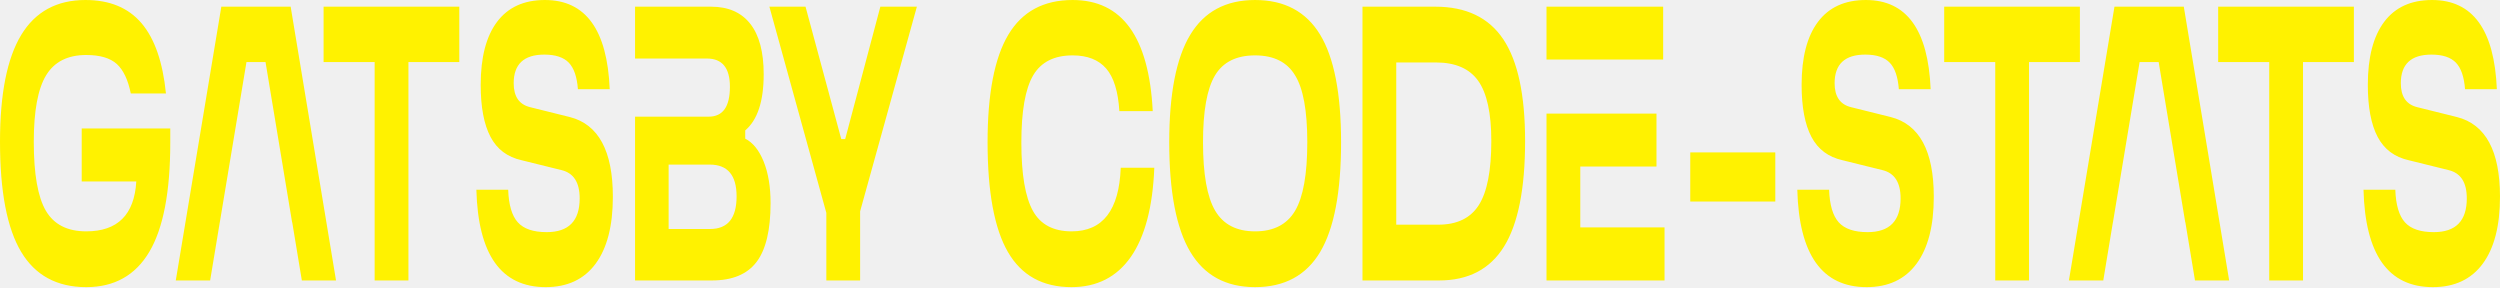
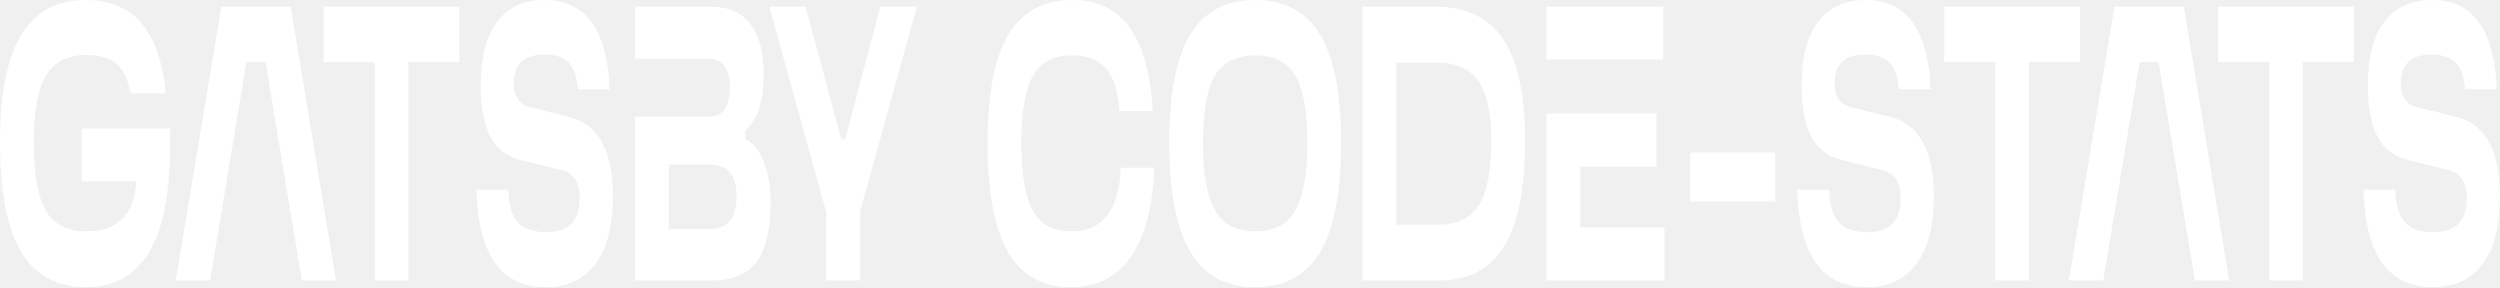
<svg xmlns="http://www.w3.org/2000/svg" xml:space="preserve" viewBox="0 0 780.748 89.669">
  <defs>
    <clipPath id="a" clipPathUnits="userSpaceOnUse">
      <path d="M0 1000h1000V0H0Z" />
    </clipPath>
  </defs>
  <g clip-path="url(#a)" transform="matrix(1.33333 0 0 -1.33333 -276.293 711.501)">
-     <path fill="#fff200" d="M226.356 491.122v12.42h20.746v-3.312c0-11.532-1.633-20.056-4.9-25.576-3.265-5.52-8.195-8.28-14.788-8.28-6.87 0-11.953 2.76-15.25 8.28-3.296 5.52-4.944 14.106-4.944 25.76 0 11.224 1.656 19.564 4.968 25.024 3.312 5.458 8.326 8.188 15.042 8.188 5.673 0 10.05-1.81 13.133-5.428 3.082-3.62 4.99-9.108 5.727-16.468h-8.234c-.644 3.188-1.733 5.488-3.266 6.9-1.564 1.41-3.956 2.116-7.176 2.116-4.324 0-7.452-1.58-9.384-4.738-1.932-3.16-2.898-8.358-2.898-15.594 0-7.544.943-12.926 2.829-16.146 1.886-3.22 5.037-4.83 9.453-4.83 7.36 0 11.27 3.894 11.73 11.684zM335.036 466.374c-10.427 0-15.839 7.604-16.238 22.815h7.452c.122-3.556.874-6.103 2.254-7.634 1.38-1.535 3.634-2.301 6.762-2.301 5.152 0 7.728 2.637 7.728 7.912 0 3.74-1.426 5.948-4.278 6.624l-9.292 2.3c-3.343.736-5.78 2.56-7.314 5.474-1.533 2.913-2.3 6.976-2.3 12.19 0 6.44 1.28 11.362 3.841 14.766 2.56 3.404 6.294 5.106 11.201 5.106 9.538 0 14.598-6.962 15.18-20.884h-7.452c-.215 2.882-.928 4.952-2.139 6.21-1.212 1.256-3.12 1.886-5.727 1.886-4.784 0-7.176-2.24-7.176-6.716 0-3.128 1.303-4.999 3.91-5.612l9.246-2.3c6.716-1.718 10.074-7.943 10.074-18.676 0-6.807-1.35-12.038-4.048-15.686-2.699-3.65-6.594-5.474-11.684-5.474M413.42 532.062h8.556l-13.294-47.932v-16.193h-7.912v15.825l-13.34 48.3h8.464l8.372-31.004h.92zM458.177 466.374c-6.747 0-11.707 2.744-14.881 8.233-3.174 5.489-4.761 14.061-4.761 25.715 0 11.346 1.617 19.734 4.853 25.162 3.235 5.428 8.257 8.142 15.065 8.142 11.622 0 17.878-8.68 18.768-26.036h-7.82c-.276 4.6-1.304 7.927-3.082 9.982-1.78 2.054-4.401 3.082-7.866 3.082-4.324 0-7.406-1.564-9.246-4.692-1.84-3.128-2.76-8.372-2.76-15.732 0-7.421.904-12.757 2.714-16.007 1.778-3.191 4.799-4.786 9.062-4.786 7.298 0 11.132 4.969 11.5 14.905h7.866c-.368-9.199-2.201-16.162-5.497-20.884-3.297-4.724-7.935-7.084-13.915-7.084M501.185 479.438c4.354 0 7.482 1.61 9.385 4.83 1.9 3.22 2.851 8.57 2.851 16.054 0 7.36-.95 12.572-2.85 15.64-1.871 3.128-5 4.692-9.385 4.692-4.384 0-7.513-1.564-9.384-4.692-1.87-3.128-2.805-8.341-2.805-15.64 0-7.484.949-12.833 2.852-16.054 1.9-3.22 5.012-4.83 9.337-4.83m0-13.063c-6.837 0-11.898 2.759-15.18 8.28-3.281 5.519-4.922 14.076-4.922 25.667 0 11.346 1.64 19.735 4.923 25.162 3.28 5.429 8.342 8.142 15.179 8.142 6.869 0 11.943-2.7 15.227-8.096 3.28-5.397 4.92-13.8 4.92-25.208 0-11.654-1.631-20.226-4.897-25.714-3.269-5.49-8.35-8.233-15.25-8.233M534.26 518.998v-37.996h9.844c4.385 0 7.55 1.532 9.498 4.6 1.947 3.066 2.922 8.064 2.922 14.996 0 6.5-1.02 11.192-3.06 14.076-2.04 2.882-5.343 4.324-9.913 4.324Zm10.027-51.061h-17.94v64.125h17.067c7.205 0 12.512-2.546 15.916-7.636 3.403-5.092 5.106-13.034 5.106-23.828 0-11.163-1.641-19.398-4.922-24.702-3.281-5.306-8.358-7.959-15.227-7.959M623.039 486.43h-19.918v11.5h19.918zM644.43 466.374c-10.428 0-15.84 7.604-16.238 22.815h7.45c.124-3.556.876-6.103 2.255-7.634 1.38-1.535 3.635-2.301 6.763-2.301 5.15 0 7.727 2.637 7.727 7.912 0 3.74-1.426 5.948-4.277 6.624l-9.291 2.3c-3.344.736-5.782 2.56-7.315 5.474-1.535 2.913-2.301 6.976-2.301 12.19 0 6.44 1.282 11.362 3.842 14.766s6.293 5.106 11.2 5.106c9.539 0 14.597-6.962 15.18-20.884h-7.452c-.215 2.882-.928 4.952-2.14 6.21-1.21 1.256-3.12 1.886-5.725 1.886-4.783 0-7.176-2.24-7.176-6.716 0-3.128 1.303-4.999 3.91-5.612l9.246-2.3c6.715-1.718 10.074-7.943 10.074-18.676 0-6.807-1.35-12.038-4.048-15.686-2.7-3.65-6.594-5.474-11.684-5.474M682.47 467.938h-7.911v51.152h-11.96v12.972h31.786V519.09H682.47ZM746.643 467.938h-7.912v51.152H726.77v12.972h31.787V519.09h-11.914ZM302.884 467.938h-7.912v51.152h-11.96v12.972h31.786V519.09h-11.914ZM777.049 466.374c-10.428 0-15.84 7.604-16.238 22.815h7.45c.124-3.556.876-6.103 2.255-7.634 1.38-1.535 3.635-2.301 6.763-2.301 5.15 0 7.727 2.637 7.727 7.912 0 3.74-1.426 5.948-4.277 6.624l-9.291 2.3c-3.344.736-5.782 2.56-7.315 5.474-1.535 2.913-2.301 6.976-2.301 12.19 0 6.44 1.282 11.362 3.842 14.766s6.293 5.106 11.2 5.106c9.539 0 14.597-6.962 15.18-20.884h-7.452c-.215 2.882-.928 4.952-2.14 6.21-1.21 1.256-3.12 1.886-5.725 1.886-4.783 0-7.176-2.24-7.176-6.716 0-3.128 1.303-4.999 3.91-5.612l9.246-2.3c6.715-1.718 10.074-7.943 10.074-18.676 0-6.807-1.35-12.038-4.048-15.686-2.7-3.65-6.594-5.474-11.684-5.474M258.694 481.555l-2.254-13.617 2.265 13.617Z" />
-     <path fill="#fff200" d="m258.705 481.555 6.245 37.535h4.462l4.094-24.656h-.003l2.137-12.88h.027l2.254-13.616h8.005L275.3 532.062h-16.239l-10.67-64.124h8.048l2.255 13.617ZM702.125 481.555l6.244 37.535h4.463l4.094-24.656h-.002l2.137-12.88h.027l2.254-13.616h8.004l-10.625 64.124h-16.239l-10.671-64.124h8.048l2.254 13.617ZM373.538 479.99h-9.706v15.088h9.614c4.201 0 6.302-2.484 6.302-7.452 0-5.092-2.07-7.636-6.21-7.636m12.558 15.777c-1.074 2.668-2.515 4.463-4.324 5.383v1.932c2.882 2.452 4.324 6.838 4.324 13.156 0 5.212-1.05 9.154-3.15 11.822-2.102 2.668-5.16 4.002-9.178 4.002h-17.802v-12.144h16.836c3.588 0 5.382-2.208 5.382-6.624 0-4.662-1.656-6.992-4.968-6.992h-17.25v-38.365h17.986c4.784 0 8.272 1.442 10.465 4.324 2.192 2.883 3.29 7.483 3.29 13.801 0 3.802-.538 7.037-1.61 9.705M596.773 532.062h-27.324v-12.377h27.324zM595.209 494.618v12.4h-25.76v-39.08h27.647v12.42h-19.735v14.26Z" />
+     <path fill="#ffffff" d="M226.356 491.122v12.42h20.746v-3.312c0-11.532-1.633-20.056-4.9-25.576-3.265-5.52-8.195-8.28-14.788-8.28-6.87 0-11.953 2.76-15.25 8.28-3.296 5.52-4.944 14.106-4.944 25.76 0 11.224 1.656 19.564 4.968 25.024 3.312 5.458 8.326 8.188 15.042 8.188 5.673 0 10.05-1.81 13.133-5.428 3.082-3.62 4.99-9.108 5.727-16.468h-8.234c-.644 3.188-1.733 5.488-3.266 6.9-1.564 1.41-3.956 2.116-7.176 2.116-4.324 0-7.452-1.58-9.384-4.738-1.932-3.16-2.898-8.358-2.898-15.594 0-7.544.943-12.926 2.829-16.146 1.886-3.22 5.037-4.83 9.453-4.83 7.36 0 11.27 3.894 11.73 11.684zM335.036 466.374c-10.427 0-15.839 7.604-16.238 22.815h7.452c.122-3.556.874-6.103 2.254-7.634 1.38-1.535 3.634-2.301 6.762-2.301 5.152 0 7.728 2.637 7.728 7.912 0 3.74-1.426 5.948-4.278 6.624l-9.292 2.3c-3.343.736-5.78 2.56-7.314 5.474-1.533 2.913-2.3 6.976-2.3 12.19 0 6.44 1.28 11.362 3.841 14.766 2.56 3.404 6.294 5.106 11.201 5.106 9.538 0 14.598-6.962 15.18-20.884h-7.452c-.215 2.882-.928 4.952-2.139 6.21-1.212 1.256-3.12 1.886-5.727 1.886-4.784 0-7.176-2.24-7.176-6.716 0-3.128 1.303-4.999 3.91-5.612l9.246-2.3c6.716-1.718 10.074-7.943 10.074-18.676 0-6.807-1.35-12.038-4.048-15.686-2.699-3.65-6.594-5.474-11.684-5.474M413.42 532.062h8.556l-13.294-47.932v-16.193h-7.912v15.825l-13.34 48.3h8.464l8.372-31.004h.92zM458.177 466.374c-6.747 0-11.707 2.744-14.881 8.233-3.174 5.489-4.761 14.061-4.761 25.715 0 11.346 1.617 19.734 4.853 25.162 3.235 5.428 8.257 8.142 15.065 8.142 11.622 0 17.878-8.68 18.768-26.036h-7.82c-.276 4.6-1.304 7.927-3.082 9.982-1.78 2.054-4.401 3.082-7.866 3.082-4.324 0-7.406-1.564-9.246-4.692-1.84-3.128-2.76-8.372-2.76-15.732 0-7.421.904-12.757 2.714-16.007 1.778-3.191 4.799-4.786 9.062-4.786 7.298 0 11.132 4.969 11.5 14.905h7.866c-.368-9.199-2.201-16.162-5.497-20.884-3.297-4.724-7.935-7.084-13.915-7.084M501.185 479.438c4.354 0 7.482 1.61 9.385 4.83 1.9 3.22 2.851 8.57 2.851 16.054 0 7.36-.95 12.572-2.85 15.64-1.871 3.128-5 4.692-9.385 4.692-4.384 0-7.513-1.564-9.384-4.692-1.87-3.128-2.805-8.341-2.805-15.64 0-7.484.949-12.833 2.852-16.054 1.9-3.22 5.012-4.83 9.337-4.83m0-13.063c-6.837 0-11.898 2.759-15.18 8.28-3.281 5.519-4.922 14.076-4.922 25.667 0 11.346 1.64 19.735 4.923 25.162 3.28 5.429 8.342 8.142 15.179 8.142 6.869 0 11.943-2.7 15.227-8.096 3.28-5.397 4.92-13.8 4.92-25.208 0-11.654-1.631-20.226-4.897-25.714-3.269-5.49-8.35-8.233-15.25-8.233M534.26 518.998v-37.996h9.844c4.385 0 7.55 1.532 9.498 4.6 1.947 3.066 2.922 8.064 2.922 14.996 0 6.5-1.02 11.192-3.06 14.076-2.04 2.882-5.343 4.324-9.913 4.324Zm10.027-51.061h-17.94v64.125h17.067c7.205 0 12.512-2.546 15.916-7.636 3.403-5.092 5.106-13.034 5.106-23.828 0-11.163-1.641-19.398-4.922-24.702-3.281-5.306-8.358-7.959-15.227-7.959M623.039 486.43h-19.918v11.5h19.918zM644.43 466.374c-10.428 0-15.84 7.604-16.238 22.815h7.45c.124-3.556.876-6.103 2.255-7.634 1.38-1.535 3.635-2.301 6.763-2.301 5.15 0 7.727 2.637 7.727 7.912 0 3.74-1.426 5.948-4.277 6.624l-9.291 2.3c-3.344.736-5.782 2.56-7.315 5.474-1.535 2.913-2.301 6.976-2.301 12.19 0 6.44 1.282 11.362 3.842 14.766s6.293 5.106 11.2 5.106c9.539 0 14.597-6.962 15.18-20.884h-7.452c-.215 2.882-.928 4.952-2.14 6.21-1.21 1.256-3.12 1.886-5.725 1.886-4.783 0-7.176-2.24-7.176-6.716 0-3.128 1.303-4.999 3.91-5.612l9.246-2.3c6.715-1.718 10.074-7.943 10.074-18.676 0-6.807-1.35-12.038-4.048-15.686-2.7-3.65-6.594-5.474-11.684-5.474M682.47 467.938h-7.911v51.152h-11.96v12.972h31.786V519.09H682.47ZM746.643 467.938h-7.912v51.152H726.77v12.972h31.787V519.09h-11.914ZM302.884 467.938h-7.912v51.152h-11.96v12.972h31.786V519.09h-11.914ZM777.049 466.374c-10.428 0-15.84 7.604-16.238 22.815h7.45c.124-3.556.876-6.103 2.255-7.634 1.38-1.535 3.635-2.301 6.763-2.301 5.15 0 7.727 2.637 7.727 7.912 0 3.74-1.426 5.948-4.277 6.624l-9.291 2.3c-3.344.736-5.782 2.56-7.315 5.474-1.535 2.913-2.301 6.976-2.301 12.19 0 6.44 1.282 11.362 3.842 14.766s6.293 5.106 11.2 5.106c9.539 0 14.597-6.962 15.18-20.884h-7.452c-.215 2.882-.928 4.952-2.14 6.21-1.21 1.256-3.12 1.886-5.725 1.886-4.783 0-7.176-2.24-7.176-6.716 0-3.128 1.303-4.999 3.91-5.612l9.246-2.3c6.715-1.718 10.074-7.943 10.074-18.676 0-6.807-1.35-12.038-4.048-15.686-2.7-3.65-6.594-5.474-11.684-5.474M258.694 481.555l-2.254-13.617 2.265 13.617Z" />
+     <path fill="#ffffff" d="m258.705 481.555 6.245 37.535h4.462l4.094-24.656h-.003l2.137-12.88h.027l2.254-13.616h8.005L275.3 532.062h-16.239l-10.67-64.124h8.048l2.255 13.617ZM702.125 481.555l6.244 37.535h4.463l4.094-24.656h-.002l2.137-12.88h.027l2.254-13.616h8.004l-10.625 64.124h-16.239l-10.671-64.124h8.048l2.254 13.617ZM373.538 479.99h-9.706v15.088h9.614c4.201 0 6.302-2.484 6.302-7.452 0-5.092-2.07-7.636-6.21-7.636m12.558 15.777c-1.074 2.668-2.515 4.463-4.324 5.383v1.932c2.882 2.452 4.324 6.838 4.324 13.156 0 5.212-1.05 9.154-3.15 11.822-2.102 2.668-5.16 4.002-9.178 4.002h-17.802v-12.144h16.836c3.588 0 5.382-2.208 5.382-6.624 0-4.662-1.656-6.992-4.968-6.992h-17.25v-38.365h17.986c4.784 0 8.272 1.442 10.465 4.324 2.192 2.883 3.29 7.483 3.29 13.801 0 3.802-.538 7.037-1.61 9.705M596.773 532.062h-27.324v-12.377h27.324zM595.209 494.618v12.4h-25.76v-39.08h27.647v12.42h-19.735v14.26Z" />
  </g>
</svg>
